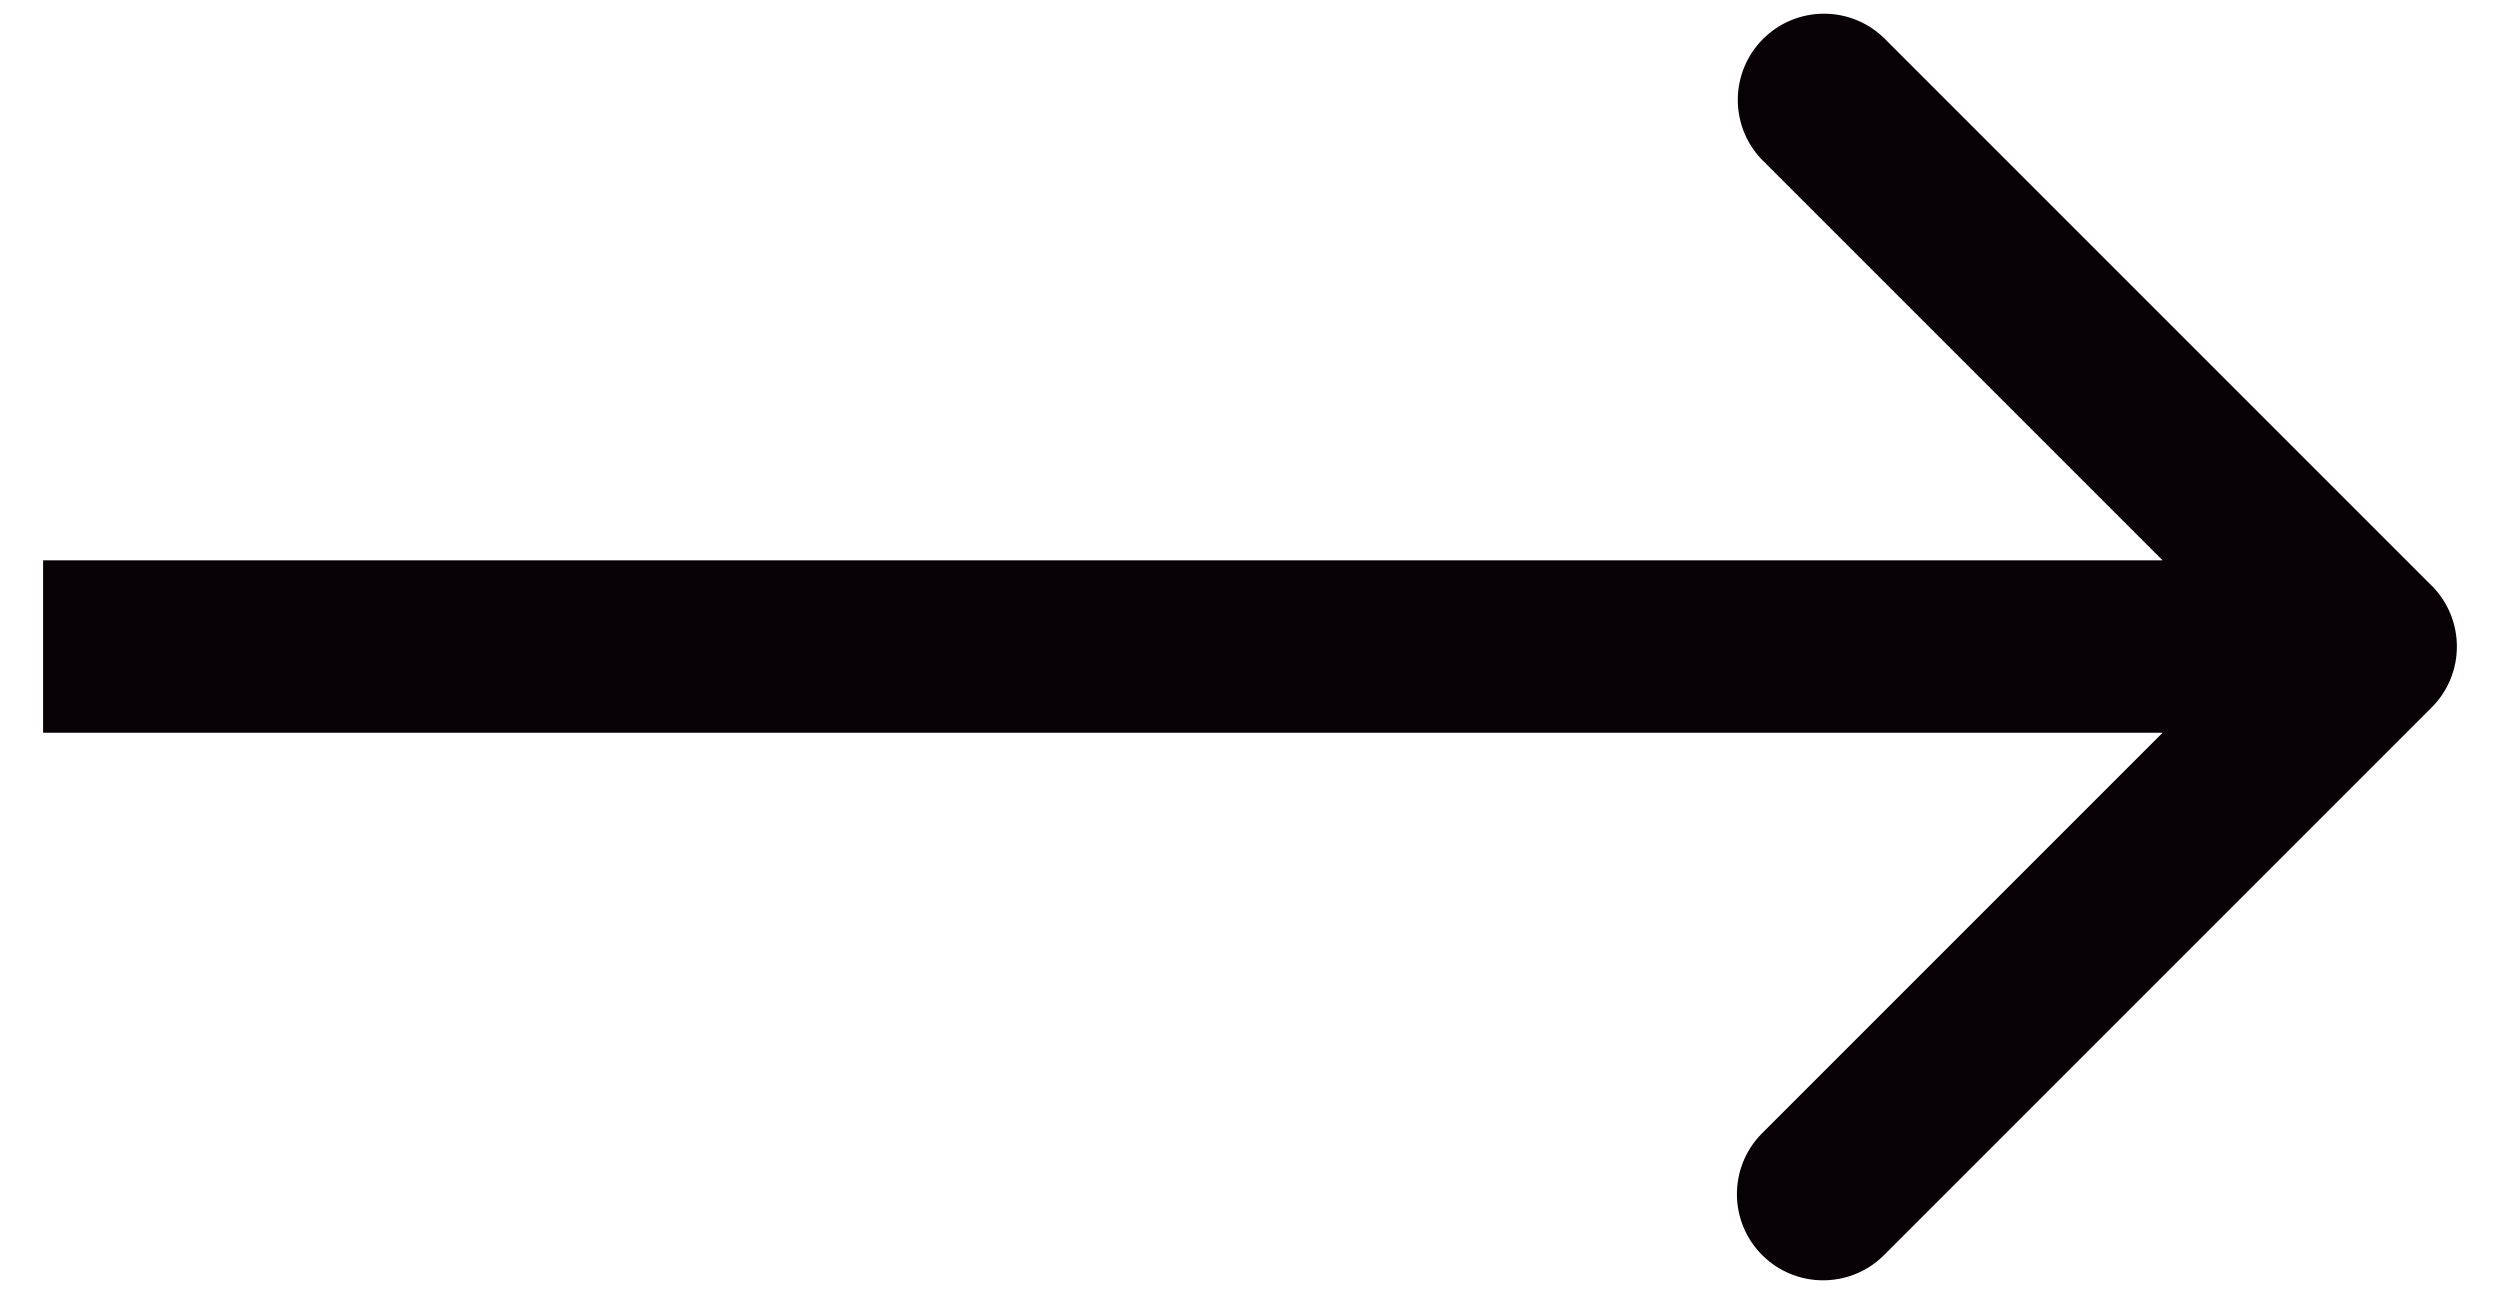
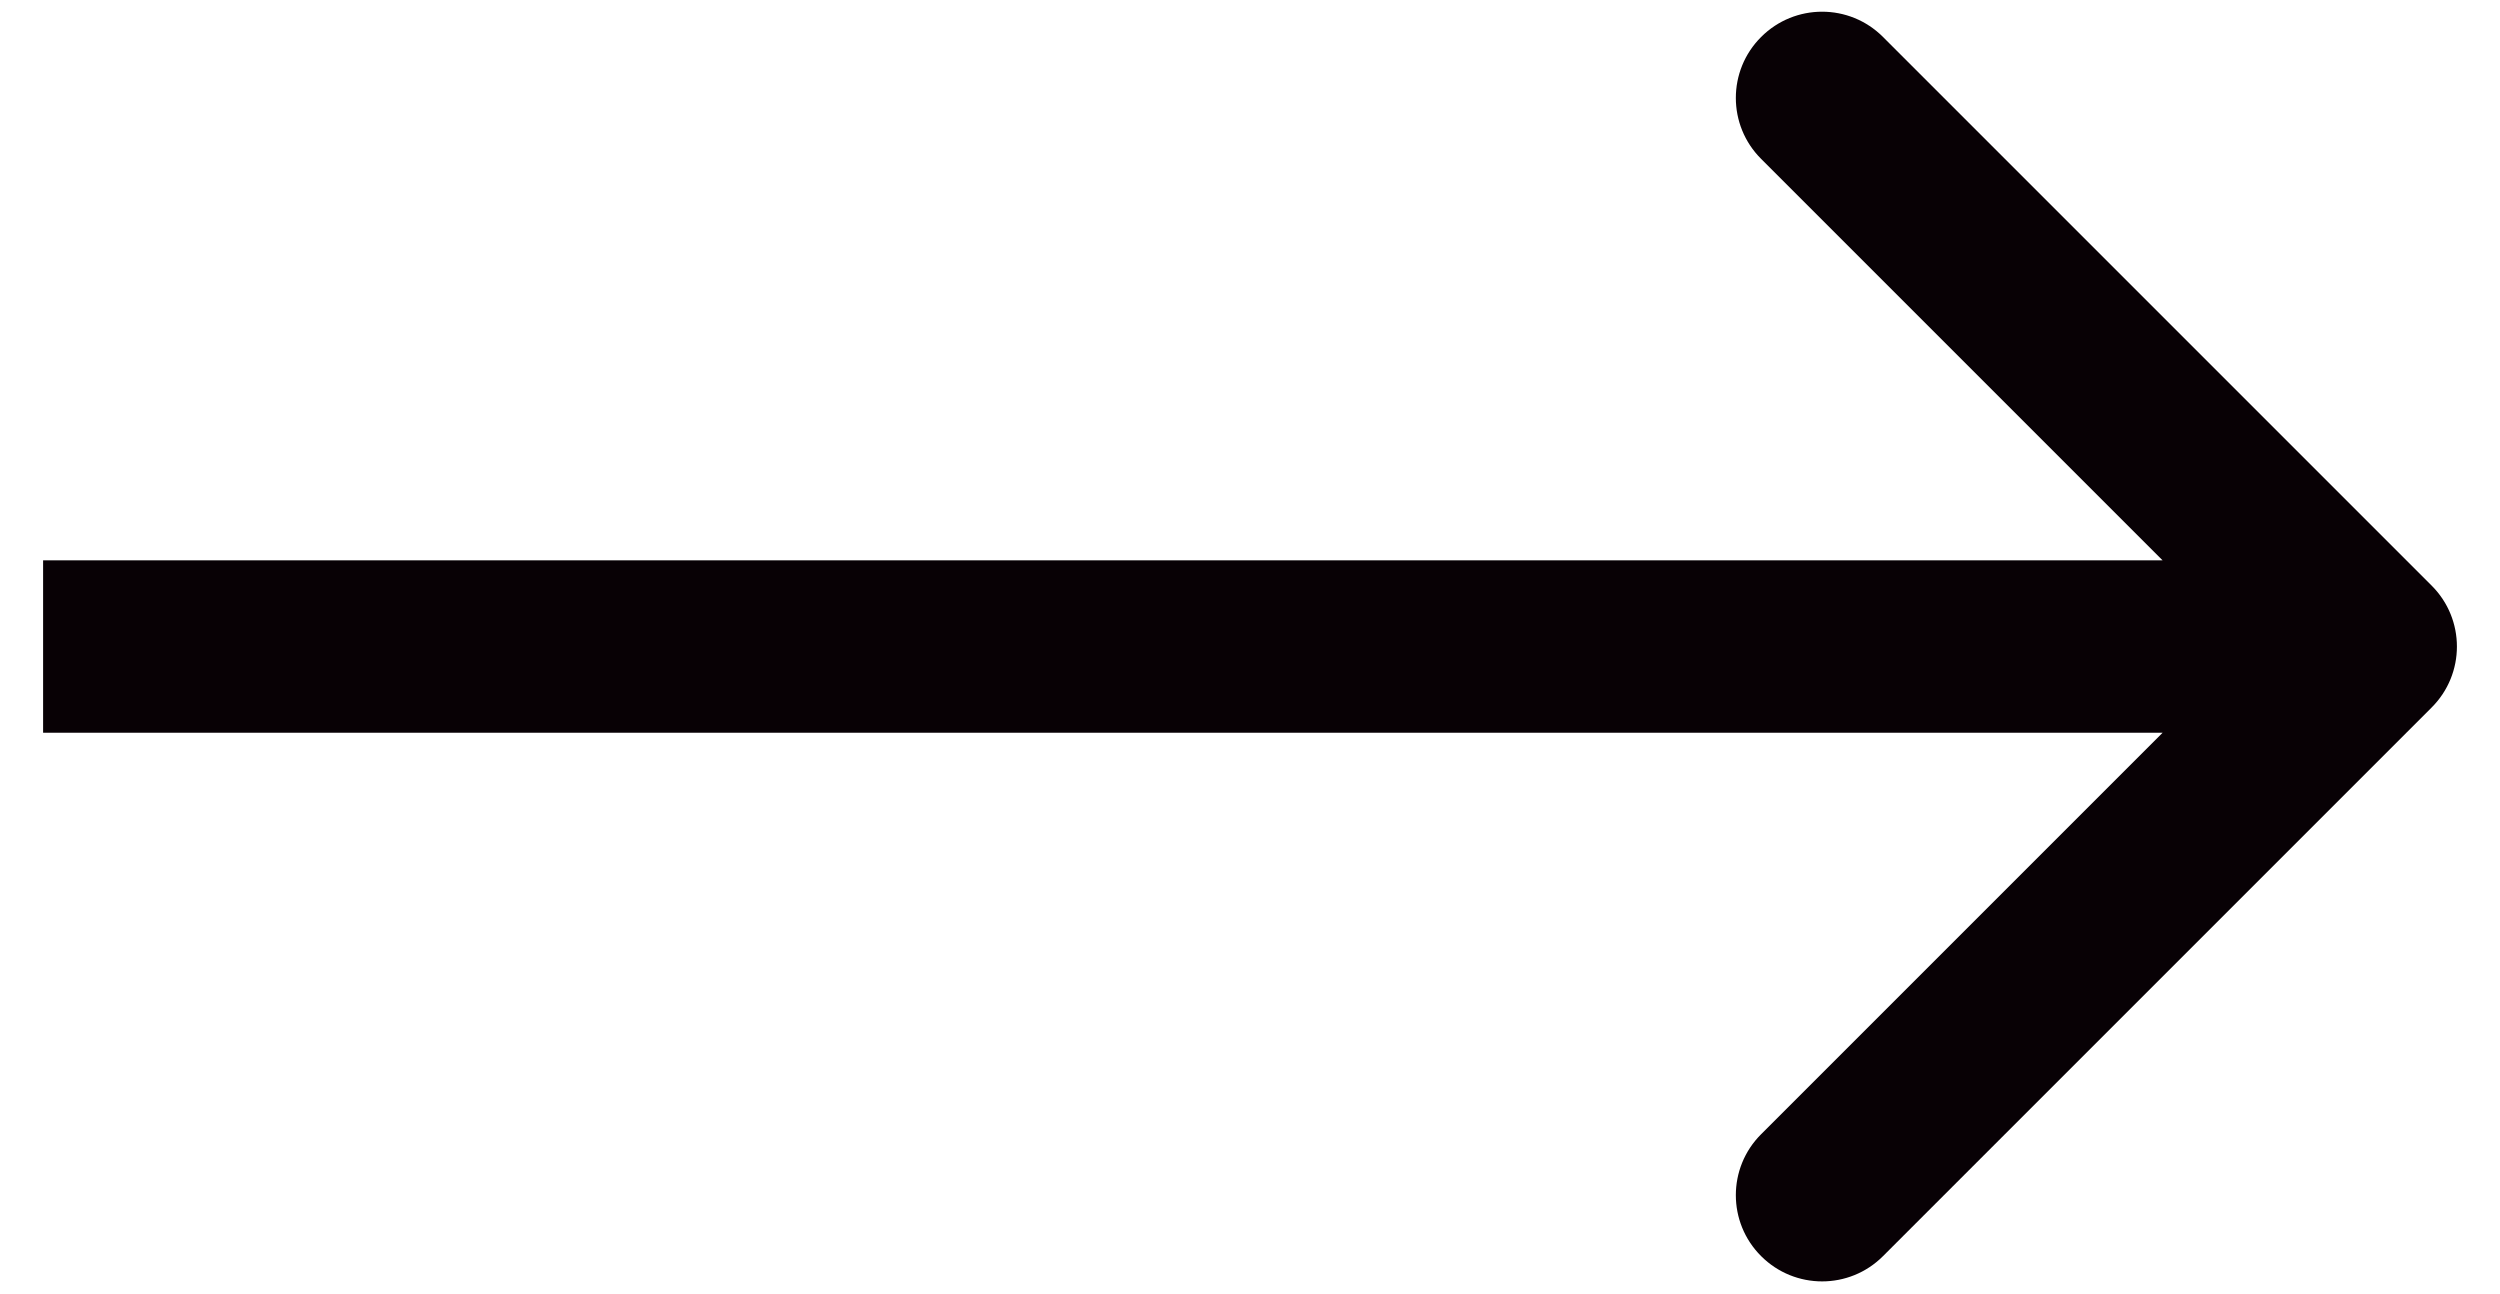
- <svg xmlns="http://www.w3.org/2000/svg" width="29" height="15" fill="none">
-   <path d="M28.207 6.793a1 1 0 0 1 0 1.414l-6.364 6.364a1 1 0 0 1-1.414-1.414L26.086 7.5l-5.657-5.657A1 1 0 0 1 21.843.43l6.364 6.364ZM27.5 8.5H.5v-2h27v2Z" fill="#080105" />
+ <svg xmlns="http://www.w3.org/2000/svg" width="29" height="15" viewBox="0 0 29 15" fill="none">
+   <path d="M28.207 6.793C28.598 7.183 28.598 7.817 28.207 8.207L21.843 14.571C21.453 14.962 20.82 14.962 20.429 14.571C20.038 14.181 20.038 13.547 20.429 13.157L26.086 7.5L20.429 1.843C20.038 1.453 20.038 0.819 20.429 0.429C20.82 0.038 21.453 0.038 21.843 0.429L28.207 6.793ZM27.5 8.5L0.5 8.5V6.5L27.5 6.5V8.5Z" fill="#080105" />
</svg>
